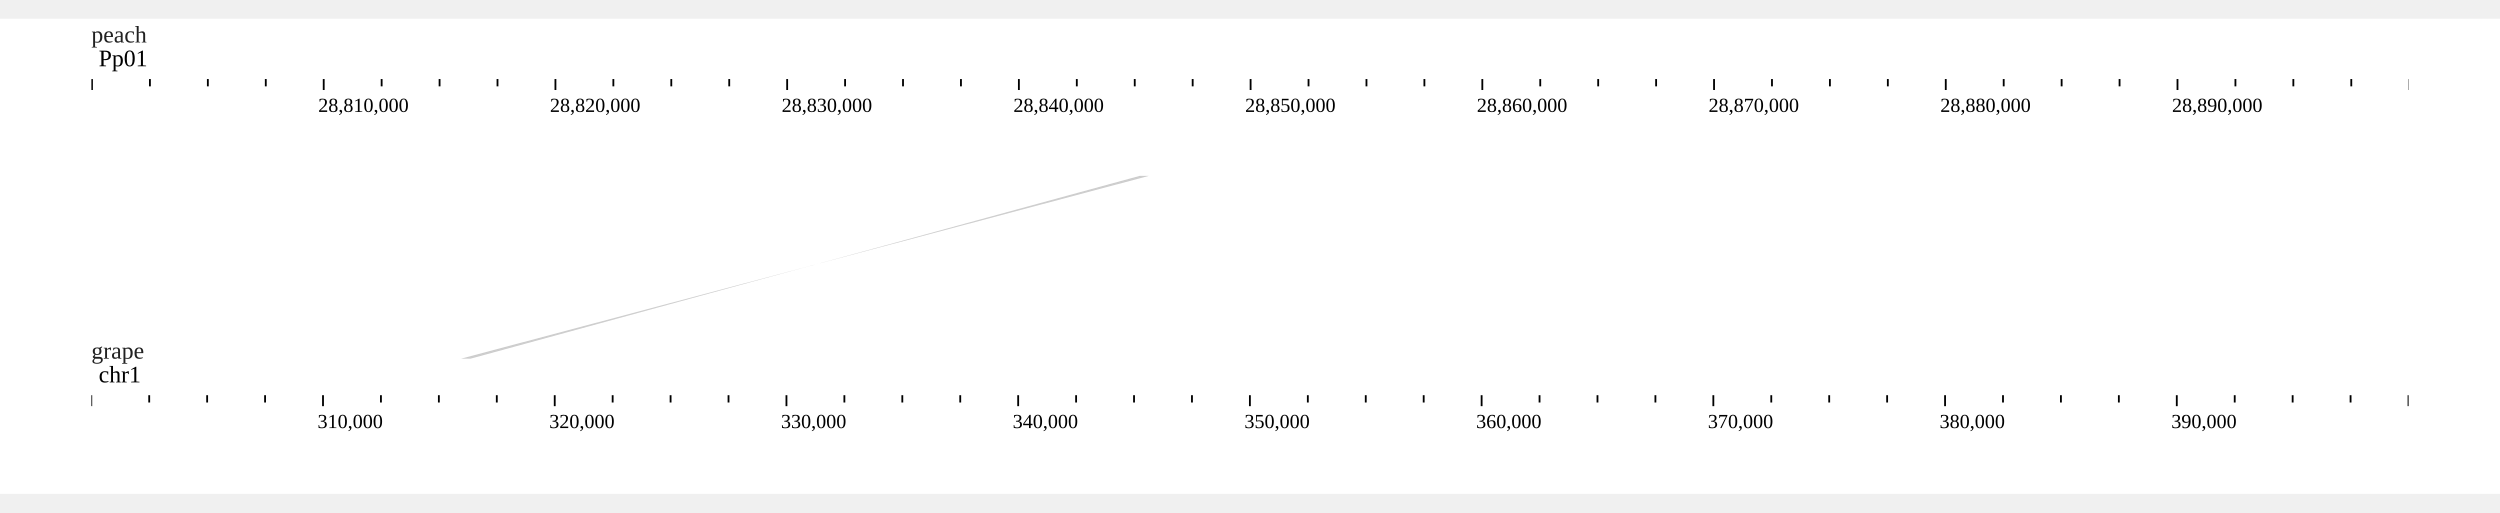
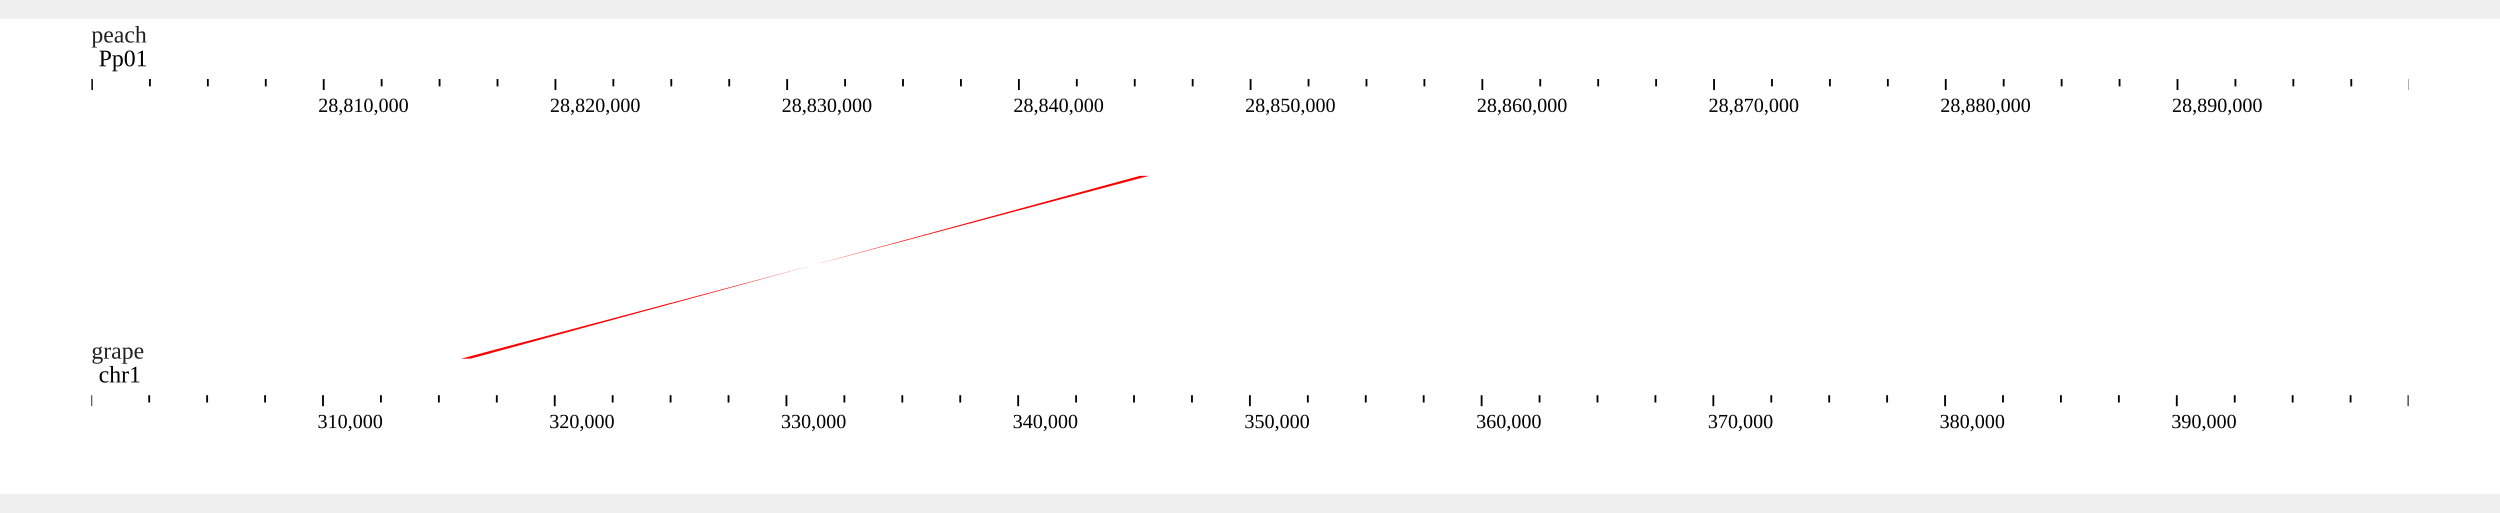
<svg xmlns="http://www.w3.org/2000/svg" width="1268" height="260" viewBox="0,0,1368,260">
  <rect width="1368" height="260" fill="#ffffff" />
  <g transform="translate(50 13)">
    <g transform="translate(0)">
      <text x="0" font-size="13" fill-opacity="0.871" fill="#000000">peach</text>
      <g>
        <defs>
-           <clipPath id="clip-{peach}Pp01:28799973.53943218..28899973.53943218-0">
+           <clipPath id="clip-peach:Pp01:28799972.53943218:28899973.53943218:0">
            <rect x="0" y="0" width="1268" height="100" />
          </clipPath>
        </defs>
        <g transform="translate(0 0)">
-           <g clip-path="url(#clip-{peach}Pp01:28799973.53943218..28899973.53943218-0)">
+           <g clip-path="url(#clip-peach:Pp01:28799972.53943218:28899973.53943218:0)">
            <text x="4" y="13" font-size="13" fill="#000000">Pp01</text>
            <g transform="translate(0 20)">
              <line x1="-31.364" x2="-31.364" y1="0" y2="4" stroke-width="1" stroke="#000000" />
              <line x1="0.336" x2="0.336" y1="0" y2="6" stroke-width="1" stroke="#000000" />
              <line x1="32.035" x2="32.035" y1="0" y2="4" stroke-width="1" stroke="#000000" />
              <line x1="63.735" x2="63.735" y1="0" y2="4" stroke-width="1" stroke="#000000" />
              <line x1="95.435" x2="95.435" y1="0" y2="4" stroke-width="1" stroke="#000000" />
              <line x1="127.134" x2="127.134" y1="0" y2="6" stroke-width="1" stroke="#000000" />
              <line x1="158.834" x2="158.834" y1="0" y2="4" stroke-width="1" stroke="#000000" />
              <line x1="190.534" x2="190.534" y1="0" y2="4" stroke-width="1" stroke="#000000" />
              <line x1="222.233" x2="222.233" y1="0" y2="4" stroke-width="1" stroke="#000000" />
              <line x1="253.933" x2="253.933" y1="0" y2="6" stroke-width="1" stroke="#000000" />
              <line x1="285.633" x2="285.633" y1="0" y2="4" stroke-width="1" stroke="#000000" />
              <line x1="317.332" x2="317.332" y1="0" y2="4" stroke-width="1" stroke="#000000" />
              <line x1="349.032" x2="349.032" y1="0" y2="4" stroke-width="1" stroke="#000000" />
              <line x1="380.732" x2="380.732" y1="0" y2="6" stroke-width="1" stroke="#000000" />
              <line x1="412.431" x2="412.431" y1="0" y2="4" stroke-width="1" stroke="#000000" />
              <line x1="444.131" x2="444.131" y1="0" y2="4" stroke-width="1" stroke="#000000" />
              <line x1="475.831" x2="475.831" y1="0" y2="4" stroke-width="1" stroke="#000000" />
              <line x1="507.53" x2="507.53" y1="0" y2="6" stroke-width="1" stroke="#000000" />
              <line x1="539.23" x2="539.23" y1="0" y2="4" stroke-width="1" stroke="#000000" />
              <line x1="570.93" x2="570.93" y1="0" y2="4" stroke-width="1" stroke="#000000" />
              <line x1="602.629" x2="602.629" y1="0" y2="4" stroke-width="1" stroke="#000000" />
              <line x1="634.329" x2="634.329" y1="0" y2="6" stroke-width="1" stroke="#000000" />
              <line x1="666.029" x2="666.029" y1="0" y2="4" stroke-width="1" stroke="#000000" />
              <line x1="697.729" x2="697.729" y1="0" y2="4" stroke-width="1" stroke="#000000" />
              <line x1="729.428" x2="729.428" y1="0" y2="4" stroke-width="1" stroke="#000000" />
              <line x1="761.128" x2="761.128" y1="0" y2="6" stroke-width="1" stroke="#000000" />
              <line x1="792.828" x2="792.828" y1="0" y2="4" stroke-width="1" stroke="#000000" />
              <line x1="824.527" x2="824.527" y1="0" y2="4" stroke-width="1" stroke="#000000" />
              <line x1="856.227" x2="856.227" y1="0" y2="4" stroke-width="1" stroke="#000000" />
              <line x1="887.927" x2="887.927" y1="0" y2="6" stroke-width="1" stroke="#000000" />
              <line x1="919.626" x2="919.626" y1="0" y2="4" stroke-width="1" stroke="#000000" />
              <line x1="951.326" x2="951.326" y1="0" y2="4" stroke-width="1" stroke="#000000" />
              <line x1="983.026" x2="983.026" y1="0" y2="4" stroke-width="1" stroke="#000000" />
              <line x1="1014.725" x2="1014.725" y1="0" y2="6" stroke-width="1" stroke="#000000" />
              <line x1="1046.425" x2="1046.425" y1="0" y2="4" stroke-width="1" stroke="#000000" />
              <line x1="1078.125" x2="1078.125" y1="0" y2="4" stroke-width="1" stroke="#000000" />
              <line x1="1109.824" x2="1109.824" y1="0" y2="4" stroke-width="1" stroke="#000000" />
              <line x1="1141.524" x2="1141.524" y1="0" y2="6" stroke-width="1" stroke="#000000" />
              <line x1="1173.224" x2="1173.224" y1="0" y2="4" stroke-width="1" stroke="#000000" />
              <line x1="1204.923" x2="1204.923" y1="0" y2="4" stroke-width="1" stroke="#000000" />
              <line x1="1236.623" x2="1236.623" y1="0" y2="4" stroke-width="1" stroke="#000000" />
              <line x1="1268.323" x2="1268.323" y1="0" y2="6" stroke-width="1" stroke="#000000" />
              <line x1="1300.023" x2="1300.023" y1="0" y2="4" stroke-width="1" stroke="#000000" />
              <text x="124.134" y="18" font-size="11" fill="#000000">28,810,000</text>
              <text x="250.933" y="18" font-size="11" fill="#000000">28,820,000</text>
              <text x="377.732" y="18" font-size="11" fill="#000000">28,830,000</text>
              <text x="504.53" y="18" font-size="11" fill="#000000">28,840,000</text>
              <text x="631.329" y="18" font-size="11" fill="#000000">28,850,000</text>
              <text x="758.128" y="18" font-size="11" fill="#000000">28,860,000</text>
              <text x="884.927" y="18" font-size="11" fill="#000000">28,870,000</text>
              <text x="1011.725" y="18" font-size="11" fill="#000000">28,880,000</text>
              <text x="1138.524" y="18" font-size="11" fill="#000000">28,890,000</text>
            </g>
          </g>
        </g>
      </g>
    </g>
    <g transform="translate(0 43)" />
  </g>
  <g transform="translate(0 73)">
    <defs>
      <clipPath id="synclip-1">
        <rect x="0" y="0" width="1268" height="100" />
      </clipPath>
    </defs>
    <g transform="translate(50 13)" clip-path="url(#synclip-1)">
-       <g>
-         <path d="M573.593,0 L576.065,0 L205.008,100 L207.519,100 Z" fill="#00000033" />
-         <path d="M576.065,0 L578.588,0 L202.32,100 L205.008,100 Z" fill="#00000033" />
+       <defs>
+         <clipPath id="synteny-clip-XVpYKHtJrk">
+           <rect x="0" y="0" width="1268" height="100" />
+         </clipPath>
+       </defs>
+       <g clip-path="url(#synteny-clip-XVpYKHtJrk)">
+         <g>
+           <path d="M578.588,0L202.32,100L207.519,100L573.593,0Z" fill="rgb(255,0,0)" stroke="none" />
+         </g>
      </g>
    </g>
    <g transform="translate(0 100)">
      <g transform="translate(50 13)">
        <g transform="translate(0)">
          <text x="0" font-size="13" fill-opacity="0.871" fill="#000000">grape</text>
          <g>
            <defs>
-               <clipPath id="clip-{grape}chr1:300004..400004-0">
+               <clipPath id="clip-grape:chr1:300003:400004:0">
                <rect x="0" y="0" width="1268" height="100" />
              </clipPath>
            </defs>
            <g transform="translate(-4.547473508864641e-13 0)">
-               <g clip-path="url(#clip-{grape}chr1:300004..400004-0)">
+               <g clip-path="url(#clip-grape:chr1:300003:400004:0)">
                <text x="4" y="13" font-size="13" fill="#000000">chr1</text>
                <g transform="translate(0 20)">
                  <line x1="-31.75" x2="-31.75" y1="0" y2="4" stroke-width="1" stroke="#000000" />
                  <line x1="-0.051" x2="-0.051" y1="0" y2="6" stroke-width="1" stroke="#000000" />
                  <line x1="31.649" x2="31.649" y1="0" y2="4" stroke-width="1" stroke="#000000" />
                  <line x1="63.349" x2="63.349" y1="0" y2="4" stroke-width="1" stroke="#000000" />
                  <line x1="95.048" x2="95.048" y1="0" y2="4" stroke-width="1" stroke="#000000" />
                  <line x1="126.748" x2="126.748" y1="0" y2="6" stroke-width="1" stroke="#000000" />
                  <line x1="158.448" x2="158.448" y1="0" y2="4" stroke-width="1" stroke="#000000" />
                  <line x1="190.147" x2="190.147" y1="0" y2="4" stroke-width="1" stroke="#000000" />
                  <line x1="221.847" x2="221.847" y1="0" y2="4" stroke-width="1" stroke="#000000" />
                  <line x1="253.547" x2="253.547" y1="0" y2="6" stroke-width="1" stroke="#000000" />
                  <line x1="285.246" x2="285.246" y1="0" y2="4" stroke-width="1" stroke="#000000" />
                  <line x1="316.946" x2="316.946" y1="0" y2="4" stroke-width="1" stroke="#000000" />
                  <line x1="348.646" x2="348.646" y1="0" y2="4" stroke-width="1" stroke="#000000" />
                  <line x1="380.345" x2="380.345" y1="0" y2="6" stroke-width="1" stroke="#000000" />
                  <line x1="412.045" x2="412.045" y1="0" y2="4" stroke-width="1" stroke="#000000" />
                  <line x1="443.745" x2="443.745" y1="0" y2="4" stroke-width="1" stroke="#000000" />
                  <line x1="475.445" x2="475.445" y1="0" y2="4" stroke-width="1" stroke="#000000" />
                  <line x1="507.144" x2="507.144" y1="0" y2="6" stroke-width="1" stroke="#000000" />
                  <line x1="538.844" x2="538.844" y1="0" y2="4" stroke-width="1" stroke="#000000" />
                  <line x1="570.544" x2="570.544" y1="0" y2="4" stroke-width="1" stroke="#000000" />
                  <line x1="602.243" x2="602.243" y1="0" y2="4" stroke-width="1" stroke="#000000" />
                  <line x1="633.943" x2="633.943" y1="0" y2="6" stroke-width="1" stroke="#000000" />
                  <line x1="665.643" x2="665.643" y1="0" y2="4" stroke-width="1" stroke="#000000" />
                  <line x1="697.342" x2="697.342" y1="0" y2="4" stroke-width="1" stroke="#000000" />
                  <line x1="729.042" x2="729.042" y1="0" y2="4" stroke-width="1" stroke="#000000" />
                  <line x1="760.742" x2="760.742" y1="0" y2="6" stroke-width="1" stroke="#000000" />
                  <line x1="792.441" x2="792.441" y1="0" y2="4" stroke-width="1" stroke="#000000" />
                  <line x1="824.141" x2="824.141" y1="0" y2="4" stroke-width="1" stroke="#000000" />
                  <line x1="855.841" x2="855.841" y1="0" y2="4" stroke-width="1" stroke="#000000" />
                  <line x1="887.54" x2="887.54" y1="0" y2="6" stroke-width="1" stroke="#000000" />
                  <line x1="919.24" x2="919.24" y1="0" y2="4" stroke-width="1" stroke="#000000" />
                  <line x1="950.94" x2="950.94" y1="0" y2="4" stroke-width="1" stroke="#000000" />
                  <line x1="982.639" x2="982.639" y1="0" y2="4" stroke-width="1" stroke="#000000" />
                  <line x1="1014.339" x2="1014.339" y1="0" y2="6" stroke-width="1" stroke="#000000" />
                  <line x1="1046.039" x2="1046.039" y1="0" y2="4" stroke-width="1" stroke="#000000" />
                  <line x1="1077.739" x2="1077.739" y1="0" y2="4" stroke-width="1" stroke="#000000" />
                  <line x1="1109.438" x2="1109.438" y1="0" y2="4" stroke-width="1" stroke="#000000" />
                  <line x1="1141.138" x2="1141.138" y1="0" y2="6" stroke-width="1" stroke="#000000" />
                  <line x1="1172.838" x2="1172.838" y1="0" y2="4" stroke-width="1" stroke="#000000" />
                  <line x1="1204.537" x2="1204.537" y1="0" y2="4" stroke-width="1" stroke="#000000" />
                  <line x1="1236.237" x2="1236.237" y1="0" y2="4" stroke-width="1" stroke="#000000" />
                  <line x1="1267.937" x2="1267.937" y1="0" y2="6" stroke-width="1" stroke="#000000" />
                  <line x1="1299.636" x2="1299.636" y1="0" y2="4" stroke-width="1" stroke="#000000" />
                  <text x="123.748" y="18" font-size="11" fill="#000000">310,000</text>
                  <text x="250.547" y="18" font-size="11" fill="#000000">320,000</text>
                  <text x="377.345" y="18" font-size="11" fill="#000000">330,000</text>
                  <text x="504.144" y="18" font-size="11" fill="#000000">340,000</text>
                  <text x="630.943" y="18" font-size="11" fill="#000000">350,000</text>
                  <text x="757.742" y="18" font-size="11" fill="#000000">360,000</text>
                  <text x="884.54" y="18" font-size="11" fill="#000000">370,000</text>
                  <text x="1011.339" y="18" font-size="11" fill="#000000">380,000</text>
                  <text x="1138.138" y="18" font-size="11" fill="#000000">390,000</text>
                </g>
              </g>
            </g>
          </g>
        </g>
        <g transform="translate(0 43)" />
      </g>
    </g>
  </g>
</svg>
